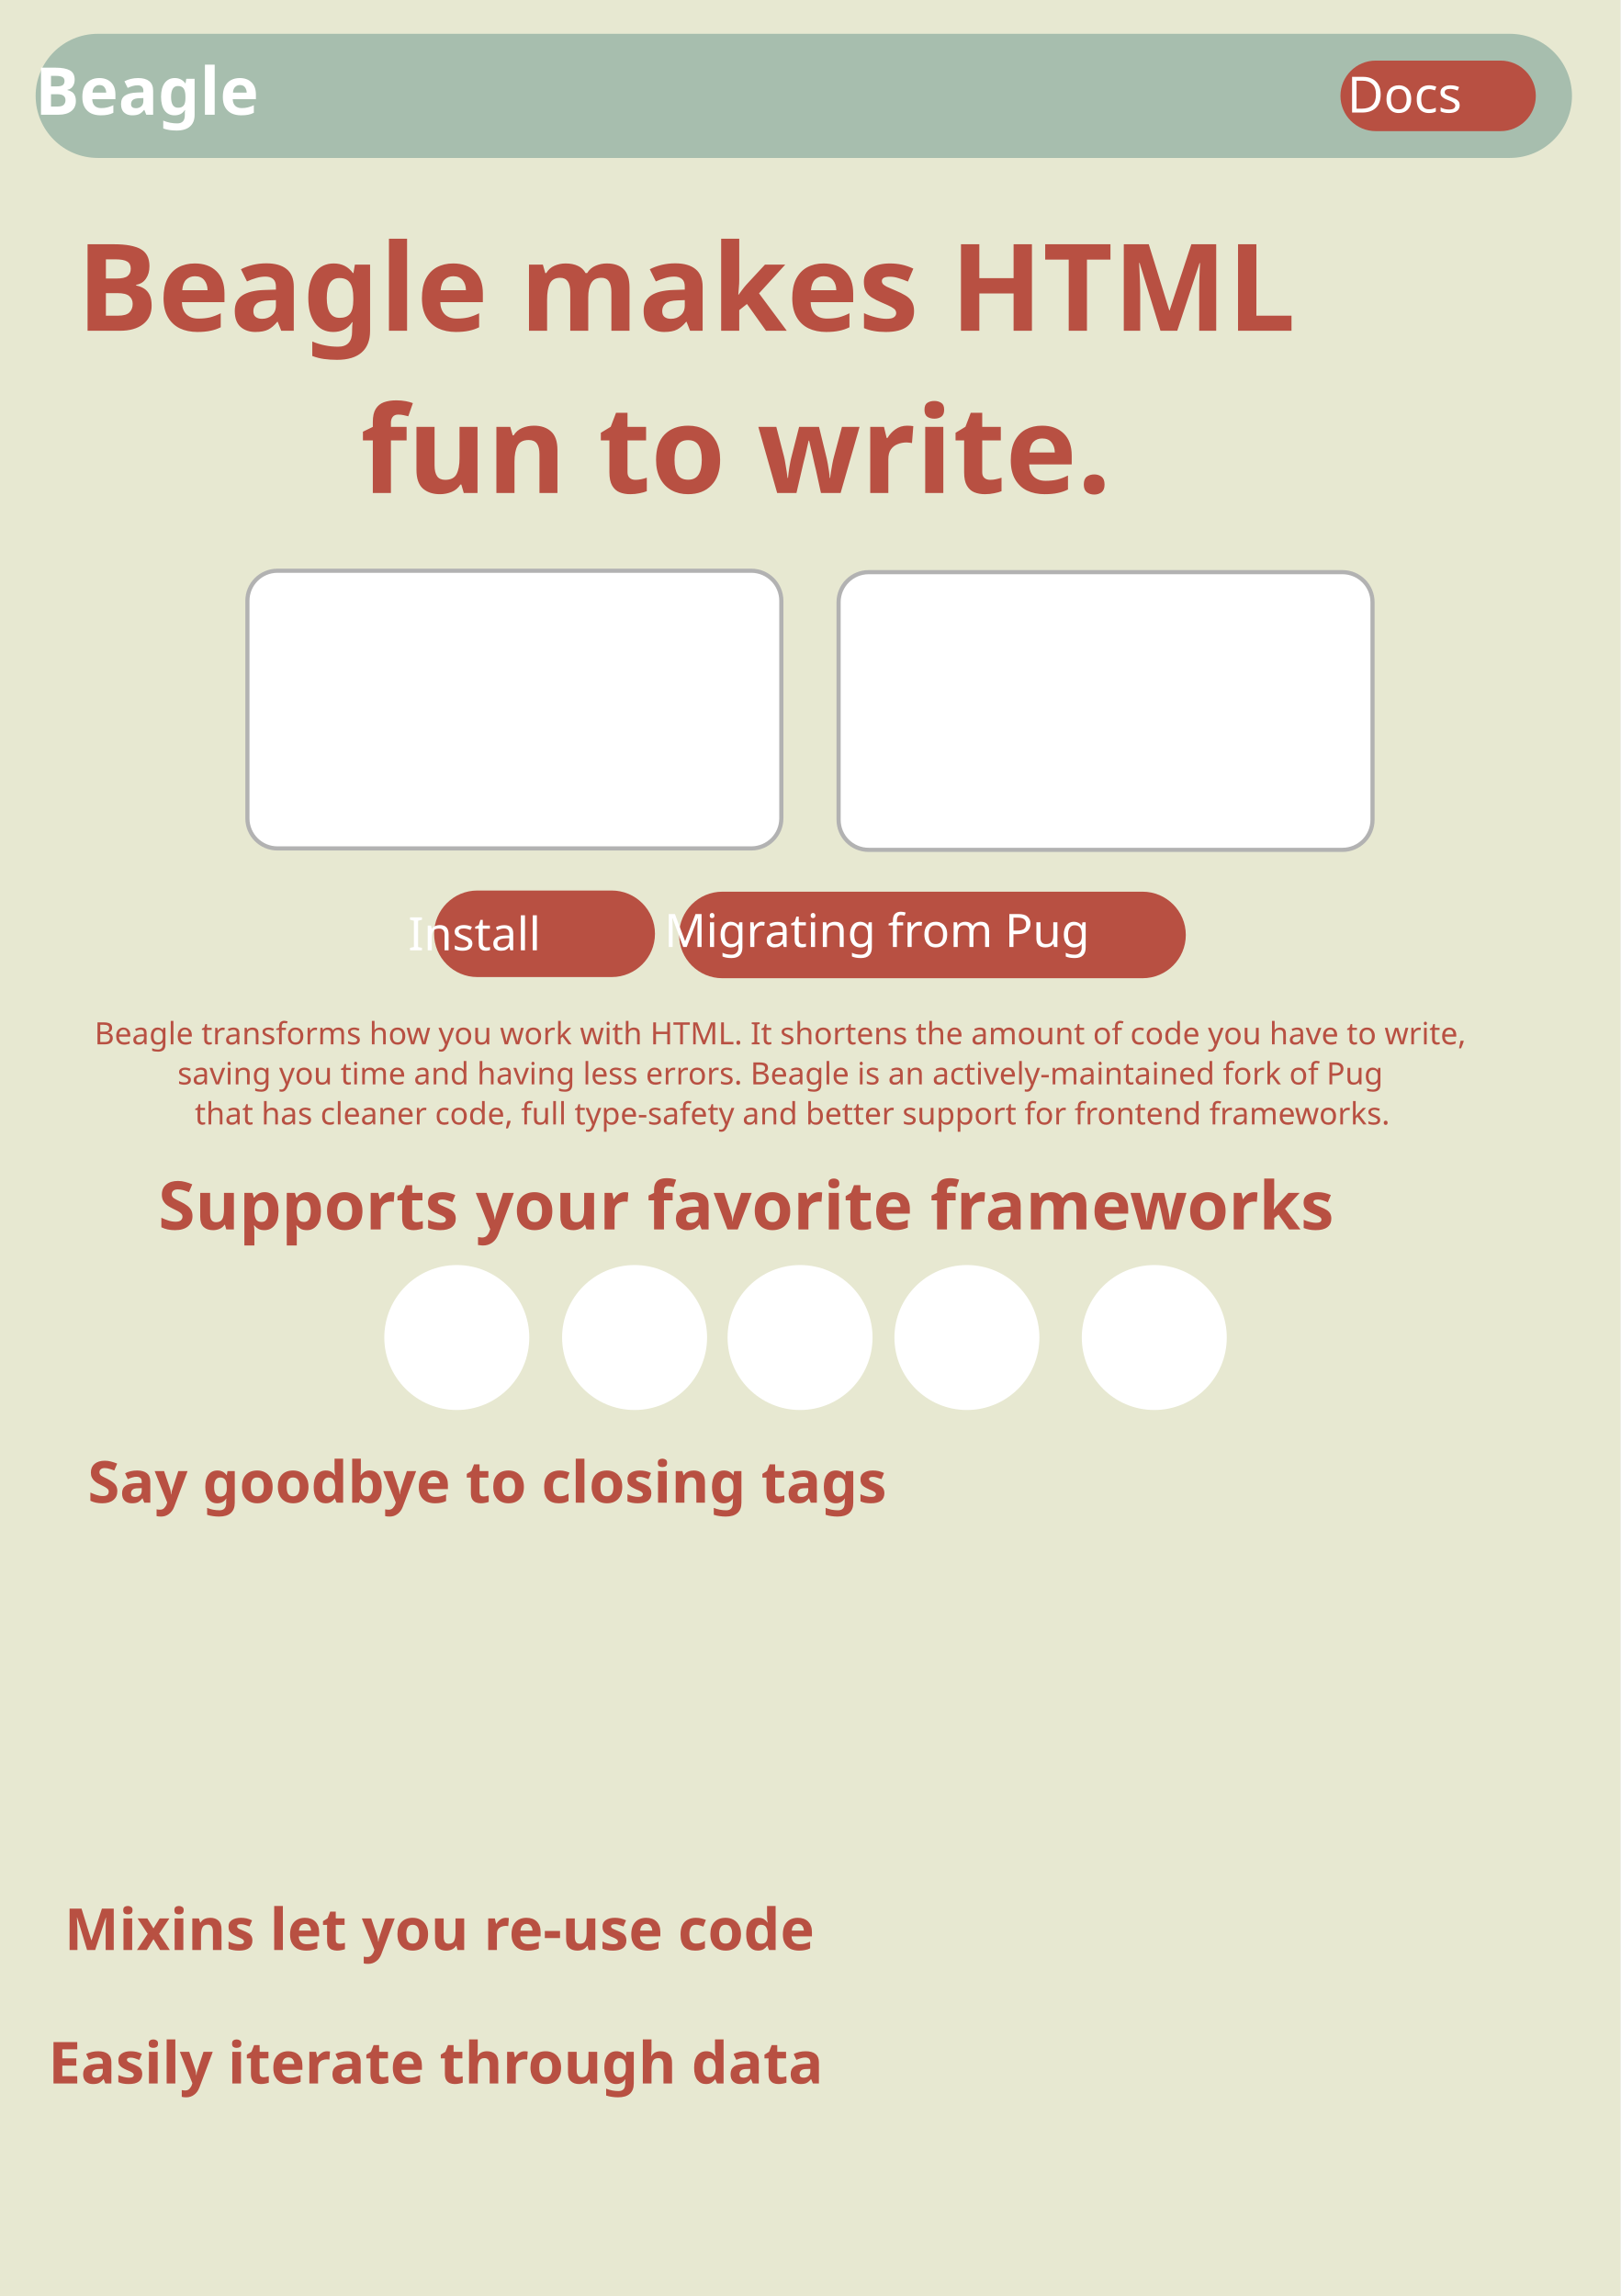
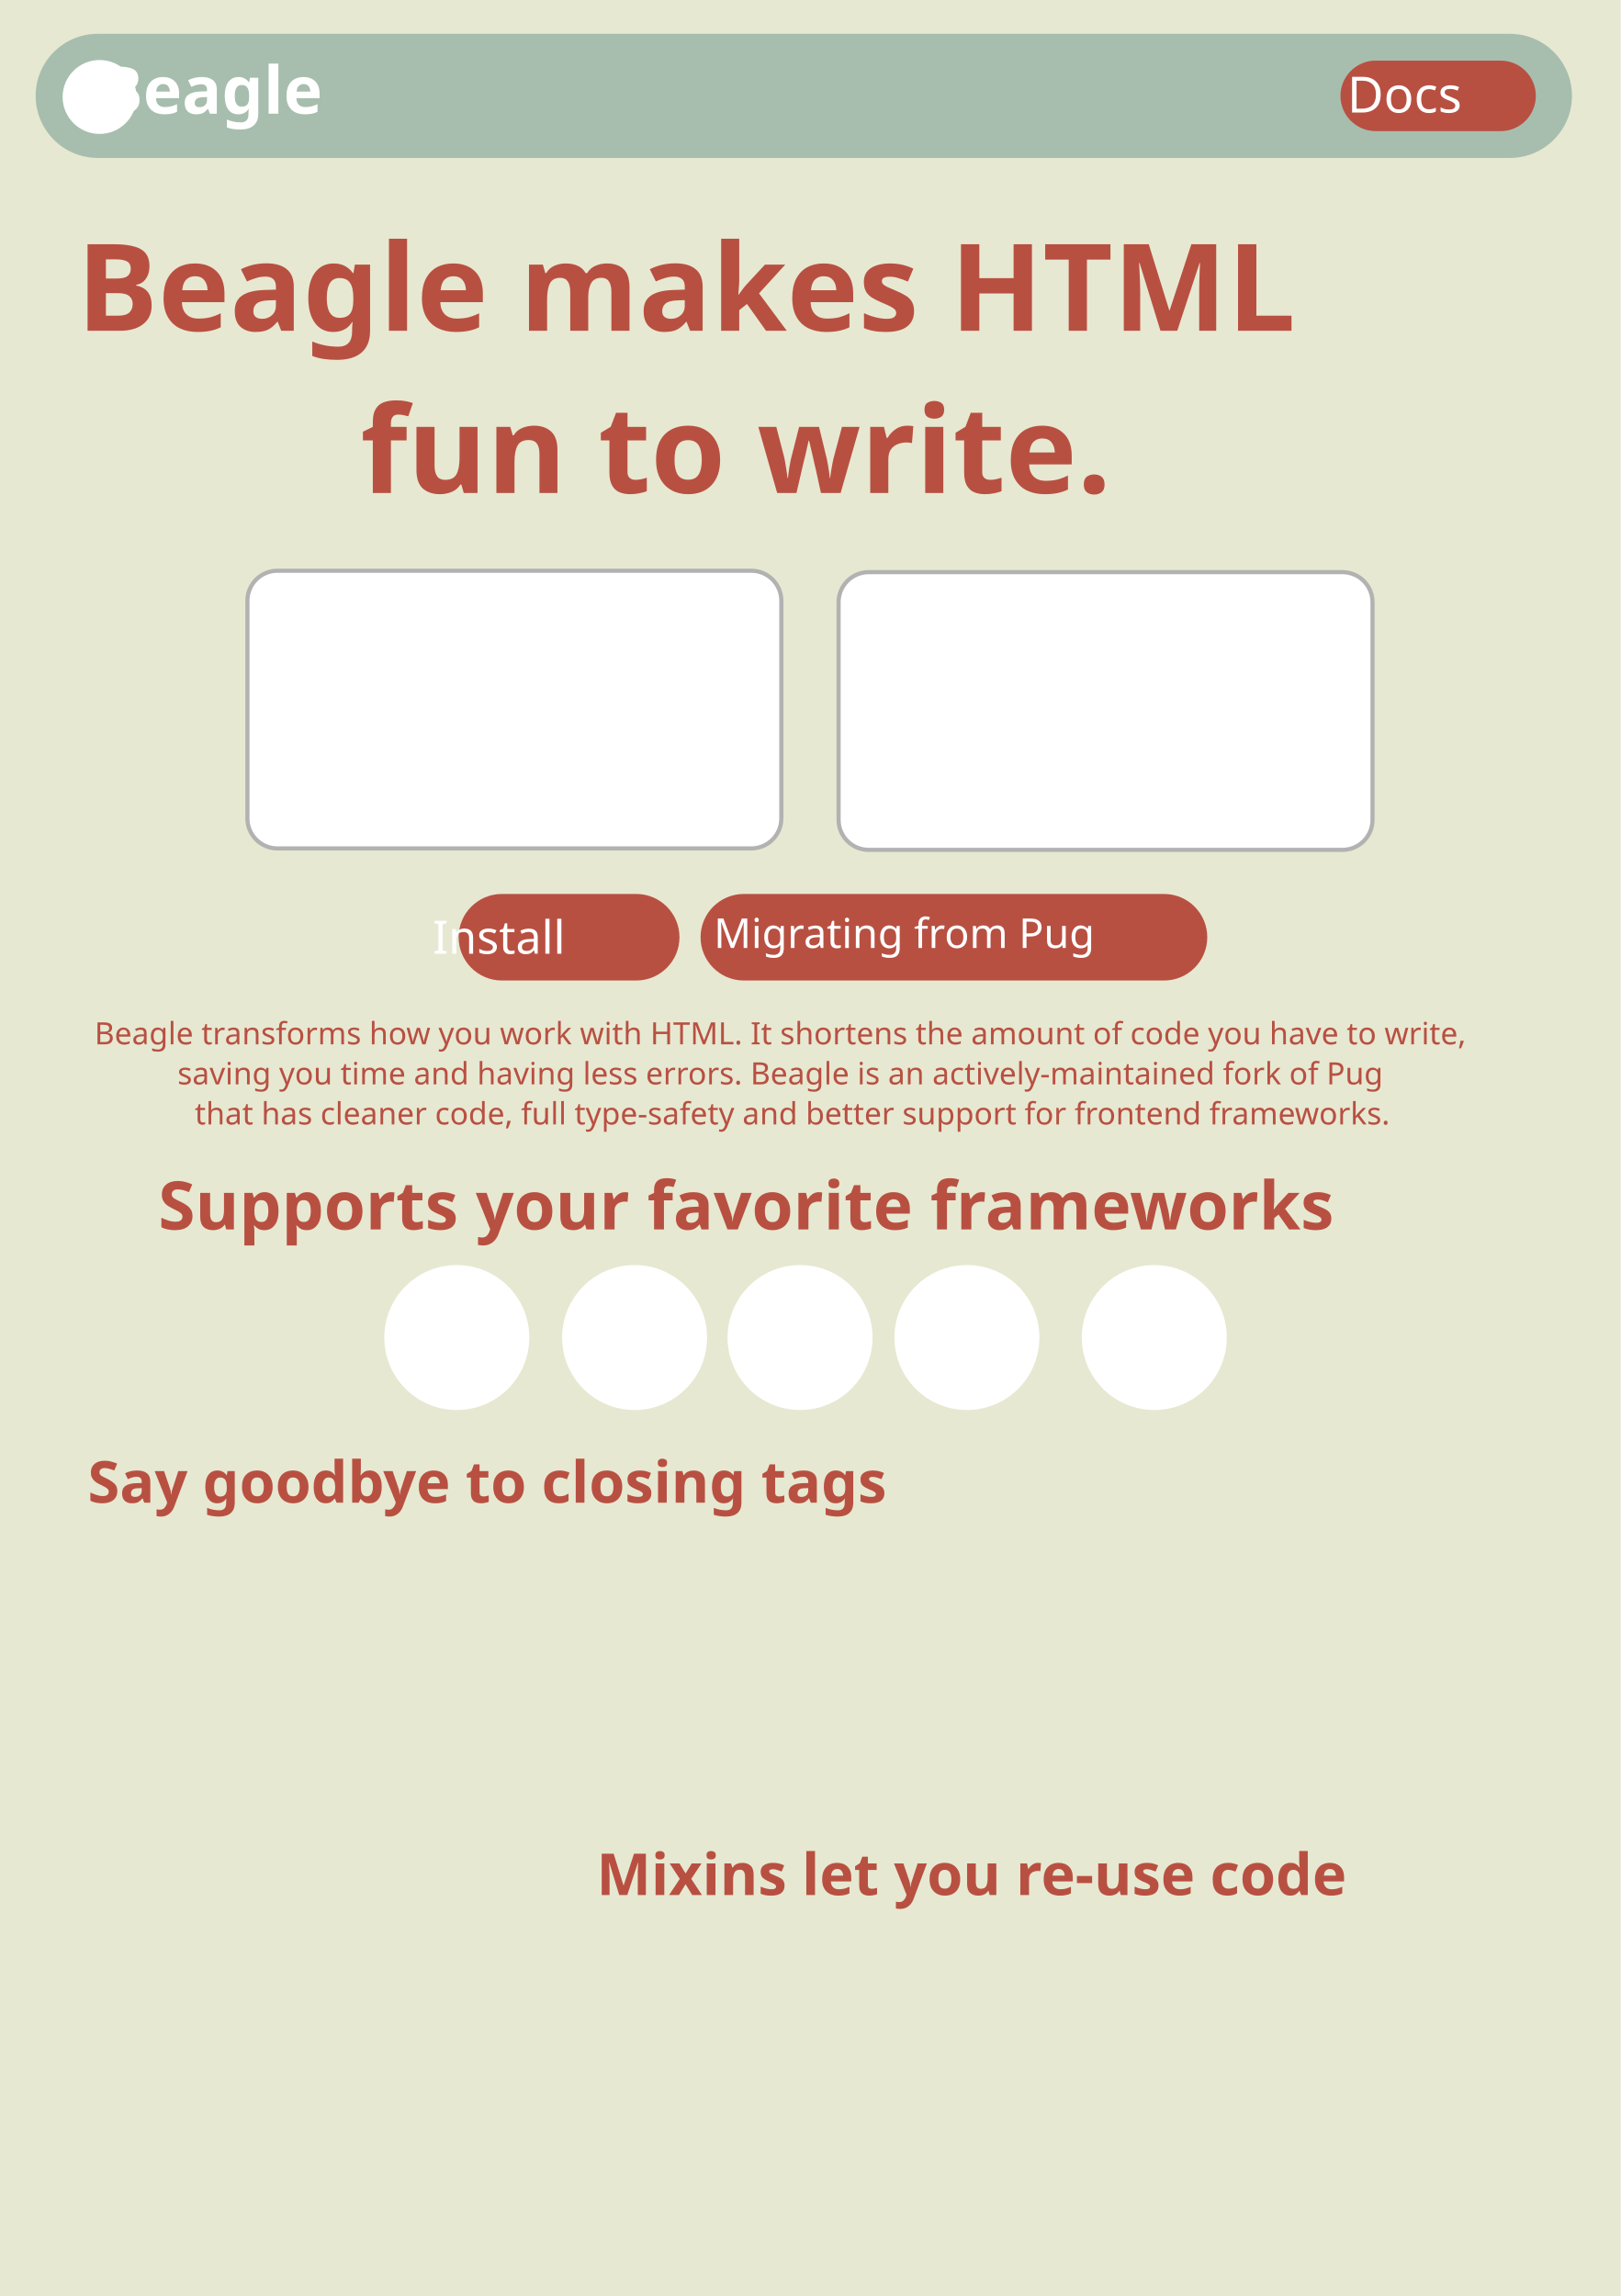
<svg xmlns="http://www.w3.org/2000/svg" width="209.865mm" height="297.371mm" viewBox="0 0 209.865 297.371" version="1.1" id="svg1">
  <defs id="defs1" />
  <g id="layer1" transform="translate(-1.904867,-0.2504981)">
-     <rect style="fill:#e7e8d1;fill-opacity:1;stroke-width:0.543" id="rect1" width="209.865" height="297.371" x="1.905" y="0.25" ry="0" />
+     <rect style="fill:#e7e8d1;fill-opacity:1;stroke-width:0.688" id="rect1" width="209.865" height="478.054" x="1.905" y="0.25" ry="0" />
    <text xml:space="preserve" style="font-style:normal;font-variant:normal;font-weight:normal;font-stretch:normal;font-size:15.689px;line-height:1.3;font-family:Inter;-inkscape-font-specification:Inter;text-align:center;writing-mode:lr-tb;direction:ltr;text-anchor:middle;fill:#b85042;fill-opacity:1;stroke-width:1.709" x="108.258" y="43.09" id="text1">
      <tspan style="font-style:normal;font-variant:normal;font-weight:bold;font-stretch:normal;font-family:'Alan Sans';-inkscape-font-specification:'Alan Sans Bold';fill:#b85042;fill-opacity:1;stroke-width:1.709" x="108.258" y="43.09" id="tspan2">Beagle makes HTML </tspan>
      <tspan style="font-style:normal;font-variant:normal;font-weight:bold;font-stretch:normal;font-family:'Alan Sans';-inkscape-font-specification:'Alan Sans Bold';fill:#b85042;fill-opacity:1;stroke-width:1.709" x="108.258" y="64.099" id="tspan3">fun to write.</tspan>
    </text>
    <g id="g11" transform="translate(3.913803,-0.2808887)" style="fill:#ffffff;fill-opacity:1">
      <rect style="fill:#ffffff;fill-opacity:1;stroke:#b2b2b2;stroke-width:0.538;stroke-opacity:1" id="rect5" width="69.152" height="35.966" x="30.034" y="74.451" ry="3.893" />
      <rect style="fill:#ffffff;fill-opacity:1;stroke:#b2b2b2;stroke-width:0.538;stroke-opacity:1" id="rect6" width="69.152" height="35.966" x="106.601" y="74.636" ry="3.893" />
    </g>
    <text xml:space="preserve" style="font-style:normal;font-variant:normal;font-weight:normal;font-stretch:normal;font-size:3.989px;line-height:1.3;font-family:'Alan Sans';-inkscape-font-specification:'Alan Sans';text-align:center;writing-mode:lr-tb;direction:ltr;text-anchor:middle;fill:#b85042;fill-opacity:1;stroke:none;stroke-width:0.435;stroke-opacity:1" x="107.112" y="135.508" id="text6">
      <tspan style="font-style:normal;font-variant:normal;font-weight:normal;font-stretch:normal;font-family:'Alan Sans';-inkscape-font-specification:'Alan Sans';fill:#b85042;fill-opacity:1;stroke:none;stroke-width:0.435" x="107.112" y="135.508" id="tspan7">Beagle transforms how you work with HTML. It shortens the amount of code you have to write, </tspan>
      <tspan style="font-style:normal;font-variant:normal;font-weight:normal;font-stretch:normal;font-family:'Alan Sans';-inkscape-font-specification:'Alan Sans';fill:#b85042;fill-opacity:1;stroke:none;stroke-width:0.435" x="107.112" y="140.695" id="tspan8">saving you time and having less errors. Beagle is an actively-maintained fork of Pug </tspan>
      <tspan style="font-style:normal;font-variant:normal;font-weight:normal;font-stretch:normal;font-family:'Alan Sans';-inkscape-font-specification:'Alan Sans';fill:#b85042;fill-opacity:1;stroke:none;stroke-width:0.435" x="107.112" y="145.881" id="tspan10">that has cleaner code, full type-safety and better support for frontend frameworks.</tspan>
    </text>
    <g id="g12" transform="matrix(1.104956,0,0,1.104956,-10.65968,-12.31129)" />
    <rect style="fill:#a7beae;fill-opacity:1;stroke:none;stroke-width:0.58;stroke-opacity:1" id="rect12" width="198.978" height="16.076" x="6.521" y="4.63" ry="8.038" />
    <rect style="fill:#b85042;fill-opacity:1;stroke:none;stroke-width:0.156;stroke-opacity:1" id="rect13" width="25.303" height="9.136" x="175.514" y="8.099" ry="4.568" />
    <text xml:space="preserve" style="font-style:normal;font-variant:normal;font-weight:500;font-stretch:normal;font-size:6.472px;line-height:1.3;font-family:'Alan Sans';-inkscape-font-specification:'Alan Sans Medium';text-align:center;writing-mode:lr-tb;direction:ltr;text-anchor:middle;fill:#ffffff;fill-opacity:1;stroke:none;stroke-width:0.705;stroke-opacity:1" x="188.023" y="14.829" id="text13">
      <tspan id="tspan13" style="font-style:normal;font-variant:normal;font-weight:500;font-stretch:normal;font-family:'Alan Sans';-inkscape-font-specification:'Alan Sans Medium';fill:#ffffff;fill-opacity:1;stroke-width:0.705" x="188.023" y="14.829">Docs</tspan>
    </text>
    <g id="g18" transform="translate(-9.564962,-0.5313868)">
-       <g id="g16" transform="translate(8.32506)">
+       <g id="g16" transform="translate(11.50006,0.4464043)">
        <g id="g15">
          <rect style="fill:#b85042;fill-opacity:1;stroke:none;stroke-width:0.428;stroke-opacity:1" id="rect11" width="25.888" height="10.145" x="63.376" y="116.231" ry="5.073" transform="matrix(1.104956,0,0,1.104956,-10.65968,-12.31129)" />
          <text xml:space="preserve" style="font-style:normal;font-variant:normal;font-weight:500;font-stretch:normal;font-size:5.975px;line-height:1.3;font-family:'Alan Sans';-inkscape-font-specification:'Alan Sans Medium';text-align:center;writing-mode:lr-tb;direction:ltr;text-anchor:middle;fill:#ffffff;fill-opacity:1;stroke:none;stroke-width:0.651;stroke-opacity:1" x="73.147" y="123.858" id="text14">
            <tspan id="tspan14" style="stroke-width:0.651" x="73.147" y="123.858">Install</tspan>
          </text>
        </g>
      </g>
      <g id="g17" transform="translate(-6.908028)">
-         <rect style="fill:#b85042;fill-opacity:1;stroke:none;stroke-width:0.648;stroke-opacity:1" id="rect10" width="59.391" height="10.145" x="105.881" y="116.368" ry="5.073" transform="matrix(1.104956,0,0,1.104956,-10.65968,-12.31129)" />
-         <text xml:space="preserve" style="font-style:normal;font-variant:normal;font-weight:500;font-stretch:normal;font-size:5.975px;line-height:1.3;font-family:'Alan Sans';-inkscape-font-specification:'Alan Sans Medium';text-align:center;writing-mode:lr-tb;direction:ltr;text-anchor:middle;fill:#ffffff;fill-opacity:1;stroke:none;stroke-width:0.651;stroke-opacity:1" x="138.952" y="123.429" id="text15">
-           <tspan id="tspan15" style="stroke-width:0.651" x="138.952" y="123.429">Migrating from Pug</tspan>
+         <rect style="fill:#b85042;fill-opacity:1;stroke:none;stroke-width:0.716;stroke-opacity:1" id="rect10" width="65.625" height="11.21" x="109.112" y="116.565" ry="5.605" />
+         <text xml:space="preserve" style="font-style:normal;font-variant:normal;font-weight:500;font-stretch:normal;font-size:5.35px;line-height:1.3;font-family:'Alan Sans';-inkscape-font-specification:'Alan Sans Medium';text-align:center;writing-mode:lr-tb;direction:ltr;text-anchor:middle;fill:#ffffff;fill-opacity:1;stroke:none;stroke-width:0.583;stroke-opacity:1" x="141.751" y="123.561" id="text15">
+           <tspan id="tspan15" style="stroke-width:0.583" x="141.751" y="123.561">Migrating from Pug</tspan>
        </text>
      </g>
    </g>
    <text xml:space="preserve" style="font-style:normal;font-variant:normal;font-weight:bold;font-stretch:normal;font-size:7.502px;line-height:1.3;font-family:'Alan Sans';-inkscape-font-specification:'Alan Sans Bold';text-align:center;writing-mode:lr-tb;direction:ltr;text-anchor:middle;fill:#b85042;fill-opacity:1;stroke:none;stroke-width:0.817;stroke-opacity:1" x="69.88" y="194.876" id="text18">
      <tspan id="tspan18" style="font-style:normal;font-variant:normal;font-weight:bold;font-stretch:normal;font-family:'Alan Sans';-inkscape-font-specification:'Alan Sans Bold';fill:#b85042;fill-opacity:1;stroke-width:0.817" x="69.88" y="194.876">Say goodbye to closing tags</tspan>
    </text>
-     <text xml:space="preserve" style="font-style:normal;font-variant:normal;font-weight:bold;font-stretch:normal;font-size:7.502px;line-height:1.3;font-family:'Alan Sans';-inkscape-font-specification:'Alan Sans Bold';text-align:center;writing-mode:lr-tb;direction:ltr;text-anchor:middle;fill:#b85042;fill-opacity:1;stroke:none;stroke-width:0.817;stroke-opacity:1" x="63.721" y="252.809" id="text19">
-       <tspan id="tspan19" style="font-style:normal;font-variant:normal;font-weight:bold;font-stretch:normal;font-family:'Alan Sans';-inkscape-font-specification:'Alan Sans Bold';fill:#b85042;fill-opacity:1;stroke-width:0.817" x="64.666" y="252.809">Mixins let you re-use code </tspan>
+     <text xml:space="preserve" style="font-style:normal;font-variant:normal;font-weight:bold;font-stretch:normal;font-size:7.502px;line-height:1.3;font-family:'Alan Sans';-inkscape-font-specification:'Alan Sans Bold';text-align:center;writing-mode:lr-tb;direction:ltr;text-anchor:middle;fill:#b85042;fill-opacity:1;stroke:none;stroke-width:0.817;stroke-opacity:1" x="132.64" y="245.693" id="text19">
+       <tspan id="tspan19" style="font-style:normal;font-variant:normal;font-weight:bold;font-stretch:normal;font-family:'Alan Sans';-inkscape-font-specification:'Alan Sans Bold';fill:#b85042;fill-opacity:1;stroke-width:0.817" x="133.586" y="245.693">Mixins let you re-use code </tspan>
    </text>
-     <text xml:space="preserve" style="font-style:normal;font-variant:normal;font-weight:bold;font-stretch:normal;font-size:7.502px;line-height:1.3;font-family:'Alan Sans';-inkscape-font-specification:'Alan Sans Bold';text-align:center;writing-mode:lr-tb;direction:ltr;text-anchor:middle;fill:#b85042;fill-opacity:1;stroke:none;stroke-width:0.817;stroke-opacity:1" x="63.22" y="270.094" id="text20">
-       <tspan id="tspan20" style="font-style:normal;font-variant:normal;font-weight:bold;font-stretch:normal;font-family:'Alan Sans';-inkscape-font-specification:'Alan Sans Bold';fill:#b85042;fill-opacity:1;stroke-width:0.817" x="63.22" y="270.094">Easily iterate through data</tspan>
+     <text xml:space="preserve" style="font-style:normal;font-variant:normal;font-weight:bold;font-stretch:normal;font-size:7.502px;line-height:1.3;font-family:'Alan Sans';-inkscape-font-specification:'Alan Sans Bold';text-align:center;writing-mode:lr-tb;direction:ltr;text-anchor:middle;fill:#b85042;fill-opacity:1;stroke:none;stroke-width:0.817;stroke-opacity:1" x="68.01" y="312.83" id="text20">
+       <tspan id="tspan20" style="font-style:normal;font-variant:normal;font-weight:bold;font-stretch:normal;font-family:'Alan Sans';-inkscape-font-specification:'Alan Sans Bold';fill:#b85042;fill-opacity:1;stroke-width:0.817" x="68.01" y="312.83">Easily iterate through data</tspan>
    </text>
    <text xml:space="preserve" style="font-style:normal;font-variant:normal;font-weight:bold;font-stretch:normal;font-size:8.679px;line-height:1.3;font-family:'Alan Sans';-inkscape-font-specification:'Alan Sans Bold';text-align:center;writing-mode:lr-tb;direction:ltr;text-anchor:middle;fill:#b85042;fill-opacity:1;stroke:none;stroke-width:0.945;stroke-opacity:1" x="104.172" y="159.484" id="text21">
      <tspan id="tspan21" style="font-style:normal;font-variant:normal;font-weight:bold;font-stretch:normal;font-family:'Alan Sans';-inkscape-font-specification:'Alan Sans Bold';fill:#b85042;fill-opacity:1;stroke-width:0.945" x="104.172" y="159.484">Supports your favorite frameworks</tspan>
    </text>
-     <text xml:space="preserve" style="font-style:normal;font-variant:normal;font-weight:bold;font-stretch:normal;font-size:8.53px;line-height:1.3;font-family:'Alan Sans';-inkscape-font-specification:'Alan Sans Bold';text-align:center;writing-mode:lr-tb;direction:ltr;text-anchor:middle;fill:#ffffff;fill-opacity:1;stroke:none;stroke-width:0.929;stroke-opacity:1" x="26.479" y="15.11" id="text22">
-       <tspan id="tspan22" style="fill:#ffffff;fill-opacity:1;stroke-width:0.929" x="26.479" y="15.11">Beagle</tspan>
+     <text xml:space="preserve" style="font-style:normal;font-variant:normal;font-weight:bold;font-stretch:normal;font-size:8.53px;line-height:1.3;font-family:'Alan Sans';-inkscape-font-specification:'Alan Sans Bold';text-align:center;writing-mode:lr-tb;direction:ltr;text-anchor:middle;fill:#ffffff;fill-opacity:1;stroke:none;stroke-width:0.929;stroke-opacity:1" x="34.723" y="14.977" id="text22">
+       <tspan id="tspan22" style="fill:#ffffff;fill-opacity:1;stroke-width:0.929" x="34.723" y="14.977">Beagle</tspan>
    </text>
    <circle style="fill:#ffffff;fill-opacity:1;stroke:none;stroke-width:0.538;stroke-opacity:1" id="path22" cx="61.066" cy="173.483" r="9.388" />
    <circle style="fill:#ffffff;fill-opacity:1;stroke:none;stroke-width:0.538;stroke-opacity:1" id="circle22" cx="84.093" cy="173.483" r="9.388" />
    <circle style="fill:#ffffff;fill-opacity:1;stroke:none;stroke-width:0.538;stroke-opacity:1" id="circle23" cx="105.525" cy="173.483" r="9.388" />
    <circle style="fill:#ffffff;fill-opacity:1;stroke:none;stroke-width:0.538;stroke-opacity:1" id="circle24" cx="127.135" cy="173.483" r="9.388" />
    <circle style="fill:#ffffff;fill-opacity:1;stroke:none;stroke-width:0.538;stroke-opacity:1" id="circle25" cx="151.402" cy="173.483" r="9.388" />
+     <rect style="fill:#ffffff;stroke-width:0.538" id="rect2" width="9.573" height="9.573" x="10.015" y="8.024" ry="4.786" />
  </g>
</svg>
